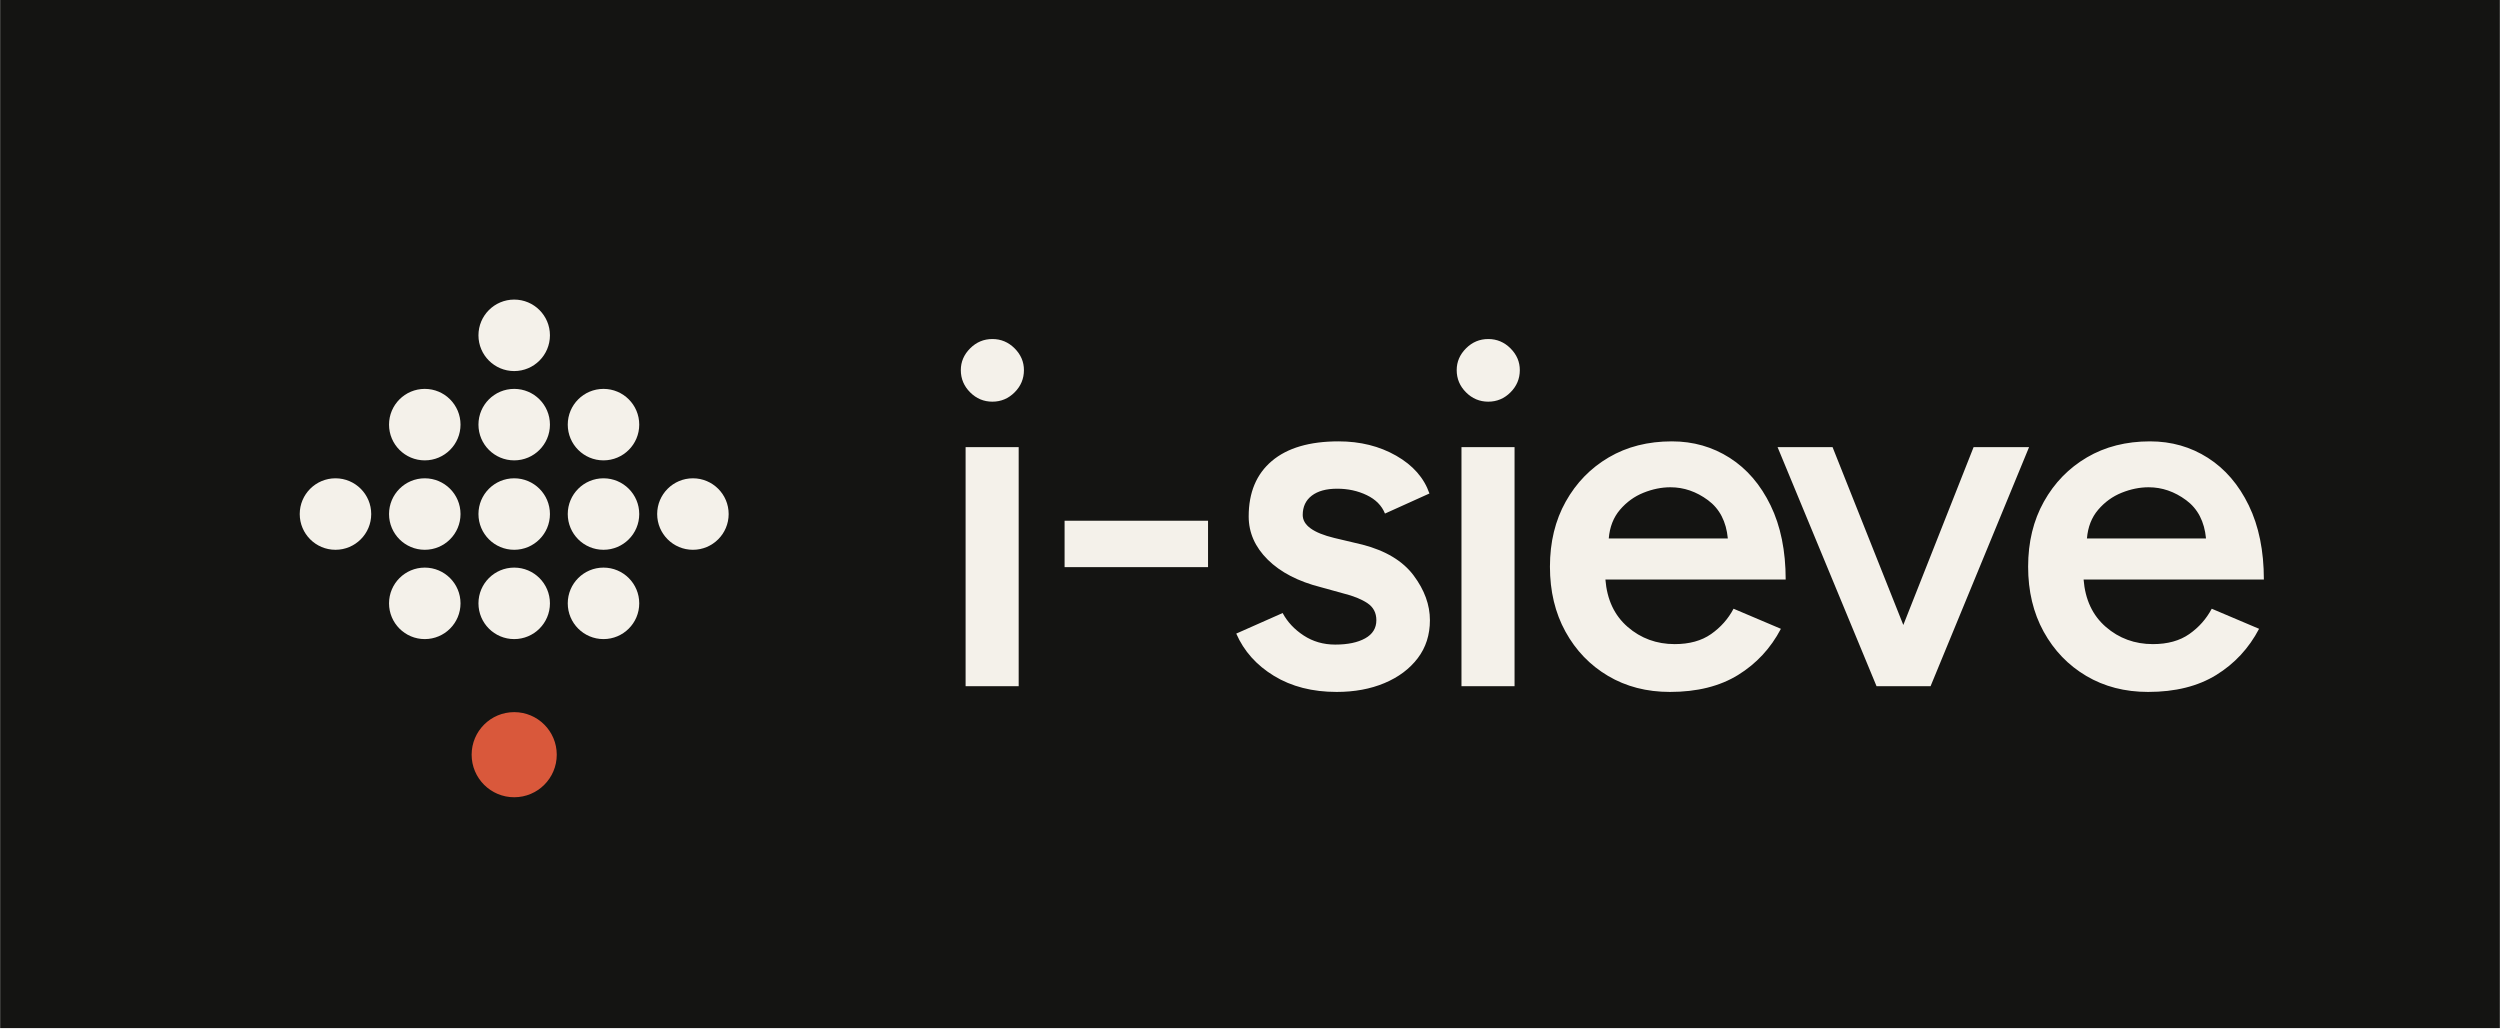
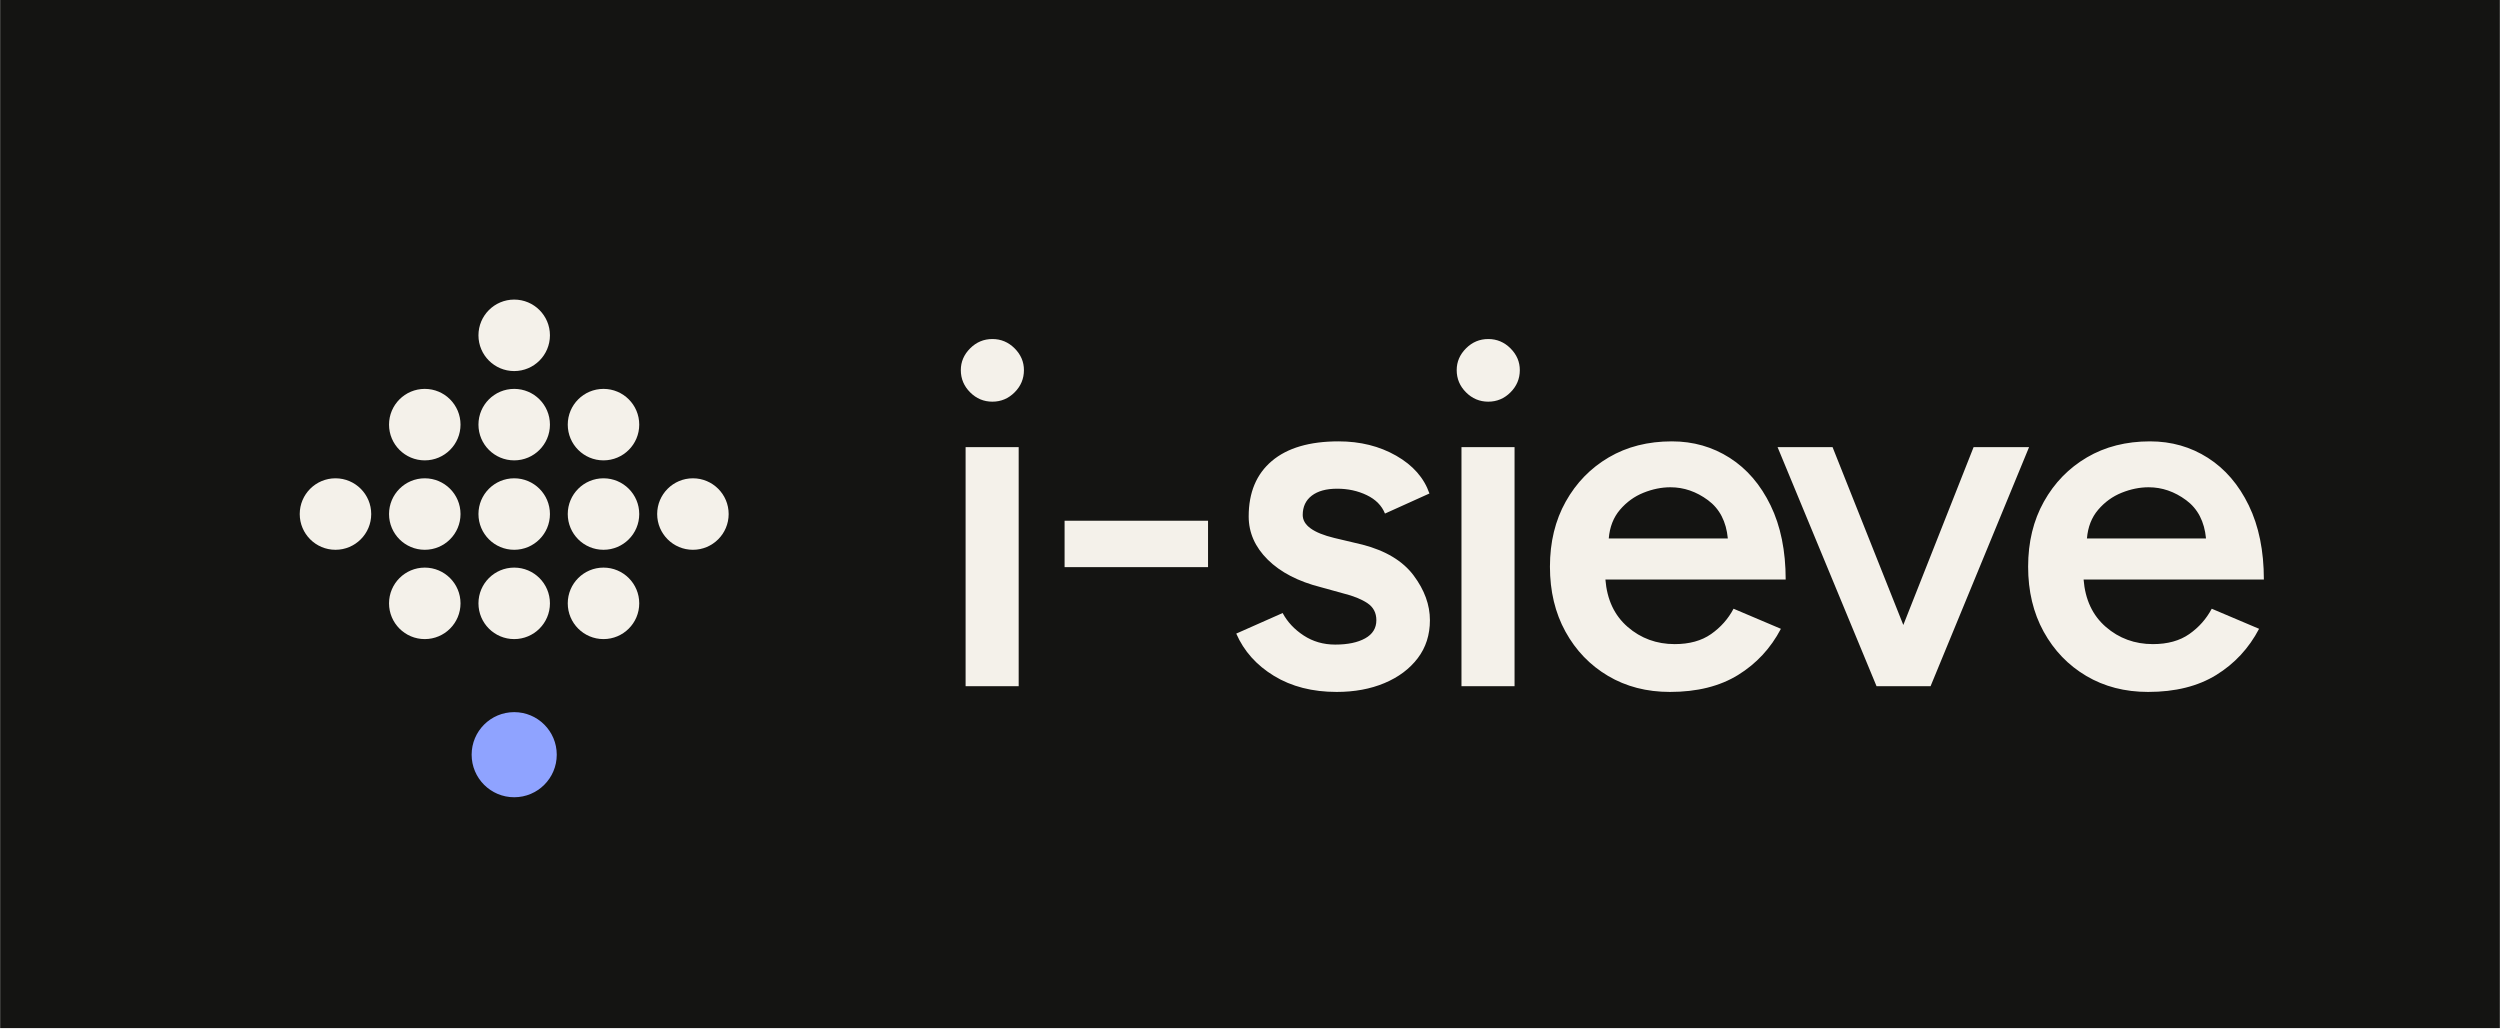
<svg xmlns="http://www.w3.org/2000/svg" viewBox="0 0 209.1 86" width="1673" height="688">
  <rect width="100%" height="100%" fill="#141412" />
  <circle cx="28.05" cy="43.00" r="2.99" fill="#f4f1ea" />
  <circle cx="35.52" cy="35.52" r="2.99" fill="#f4f1ea" />
  <circle cx="35.52" cy="43.00" r="2.99" fill="#f4f1ea" />
  <circle cx="35.52" cy="50.47" r="2.99" fill="#f4f1ea" />
  <circle cx="43.00" cy="28.05" r="2.99" fill="#f4f1ea" />
  <circle cx="43.00" cy="35.52" r="2.99" fill="#f4f1ea" />
  <circle cx="43.00" cy="43.00" r="2.99" fill="#f4f1ea" />
  <circle cx="43.00" cy="50.47" r="2.99" fill="#f4f1ea" />
-   <circle cx="43.00" cy="63.13" r="3.56" fill="#d9583b" />
+   <circle cx="43.00" cy="63.13" r="3.56" fill="#8fa3ff" />
  <circle cx="50.47" cy="35.52" r="2.99" fill="#f4f1ea" />
  <circle cx="50.47" cy="43.00" r="2.99" fill="#f4f1ea" />
  <circle cx="50.47" cy="50.47" r="2.99" fill="#f4f1ea" />
  <circle cx="57.95" cy="43.00" r="2.99" fill="#f4f1ea" />
  <path transform="translate(78.0 57.4)" d="M7.200 0L2.760 0L2.760-20L7.200-20L7.200 0M5-23.800Q3.920-23.800 3.140-24.580Q2.360-25.360 2.360-26.440Q2.360-27.480 3.140-28.260Q3.920-29.040 5-29.040Q6.080-29.040 6.860-28.260Q7.640-27.480 7.640-26.440Q7.640-25.360 6.860-24.580Q6.080-23.800 5-23.800M23.040-9.960L11.040-9.960L11.040-13.840L23.040-13.840L23.040-9.960M33.800 0.480Q30.760 0.480 28.560-0.860Q26.360-2.200 25.400-4.400L29.280-6.120Q29.880-5 31.040-4.240Q32.200-3.480 33.680-3.480Q35.240-3.480 36.180-4Q37.120-4.520 37.120-5.520Q37.120-6.440 36.380-6.940Q35.640-7.440 34.360-7.760L32.480-8.280Q29.640-9 28.040-10.580Q26.440-12.160 26.440-14.200Q26.440-17.200 28.380-18.840Q30.320-20.480 33.960-20.480Q36.680-20.480 38.780-19.280Q40.880-18.080 41.560-16.120L37.840-14.440Q37.440-15.440 36.320-15.980Q35.200-16.520 33.840-16.520Q32.480-16.520 31.720-15.940Q30.960-15.360 30.960-14.320Q30.960-13.040 33.600-12.400L35.960-11.840Q38.880-11.080 40.240-9.260Q41.600-7.440 41.600-5.520Q41.600-3.680 40.580-2.340Q39.560-1 37.800-0.260Q36.040 0.480 33.800 0.480M48.680 0L44.240 0L44.240-20L48.680-20L48.680 0M46.480-23.800Q45.400-23.800 44.620-24.580Q43.840-25.360 43.840-26.440Q43.840-27.480 44.620-28.260Q45.400-29.040 46.480-29.040Q47.560-29.040 48.340-28.260Q49.120-27.480 49.120-26.440Q49.120-25.360 48.340-24.580Q47.560-23.800 46.480-23.800M61.680 0.480Q58.760 0.480 56.500-0.860Q54.240-2.200 52.940-4.560Q51.640-6.920 51.640-10Q51.640-13.080 52.960-15.440Q54.280-17.800 56.560-19.140Q58.840-20.480 61.840-20.480Q64.520-20.480 66.680-19.100Q68.840-17.720 70.100-15.120Q71.360-12.520 71.360-8.920L56.280-8.920Q56.480-6.400 58.140-4.960Q59.800-3.520 62.080-3.520Q63.920-3.520 65.120-4.360Q66.320-5.200 67-6.480L70.960-4.800Q69.680-2.360 67.380-0.940Q65.080 0.480 61.680 0.480M56.560-12.360L66.520-12.360Q66.320-14.480 64.860-15.560Q63.400-16.640 61.720-16.640Q60.600-16.640 59.460-16.180Q58.320-15.720 57.500-14.760Q56.680-13.800 56.560-12.360M83.480 0L78.960 0L70.680-20L75.280-20L81.200-5.120L87.080-20L91.720-20L83.480 0M101.680 0.480Q98.760 0.480 96.500-0.860Q94.240-2.200 92.940-4.560Q91.640-6.920 91.640-10Q91.640-13.080 92.960-15.440Q94.280-17.800 96.560-19.140Q98.840-20.480 101.840-20.480Q104.520-20.480 106.680-19.100Q108.840-17.720 110.100-15.120Q111.360-12.520 111.360-8.920L96.280-8.920Q96.480-6.400 98.140-4.960Q99.800-3.520 102.080-3.520Q103.920-3.520 105.120-4.360Q106.320-5.200 107-6.480L110.960-4.800Q109.680-2.360 107.380-0.940Q105.080 0.480 101.680 0.480M96.560-12.360L106.520-12.360Q106.320-14.480 104.860-15.560Q103.400-16.640 101.720-16.640Q100.600-16.640 99.460-16.180Q98.320-15.720 97.500-14.760Q96.680-13.800 96.560-12.360" fill="#f4f1ea" />
</svg>
